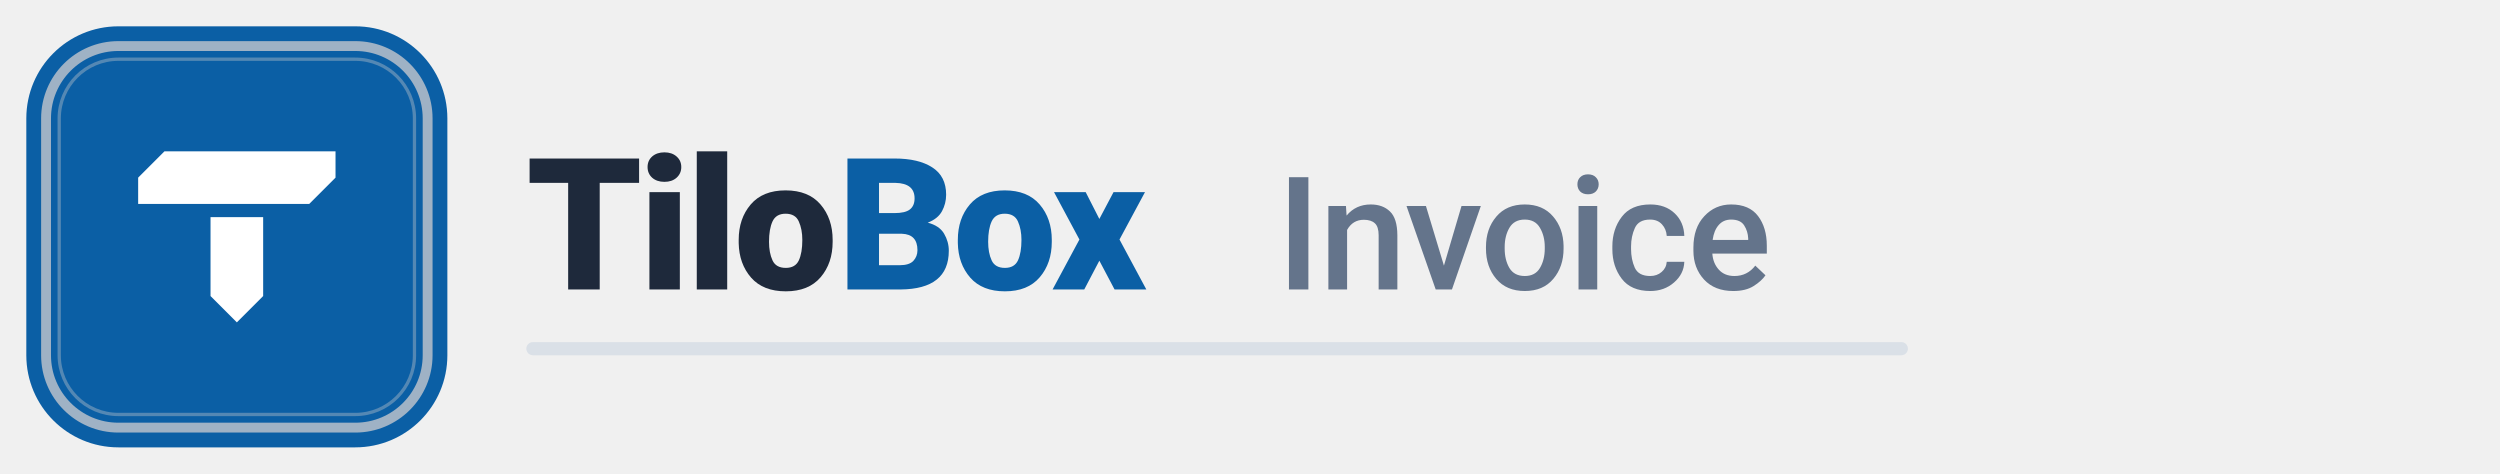
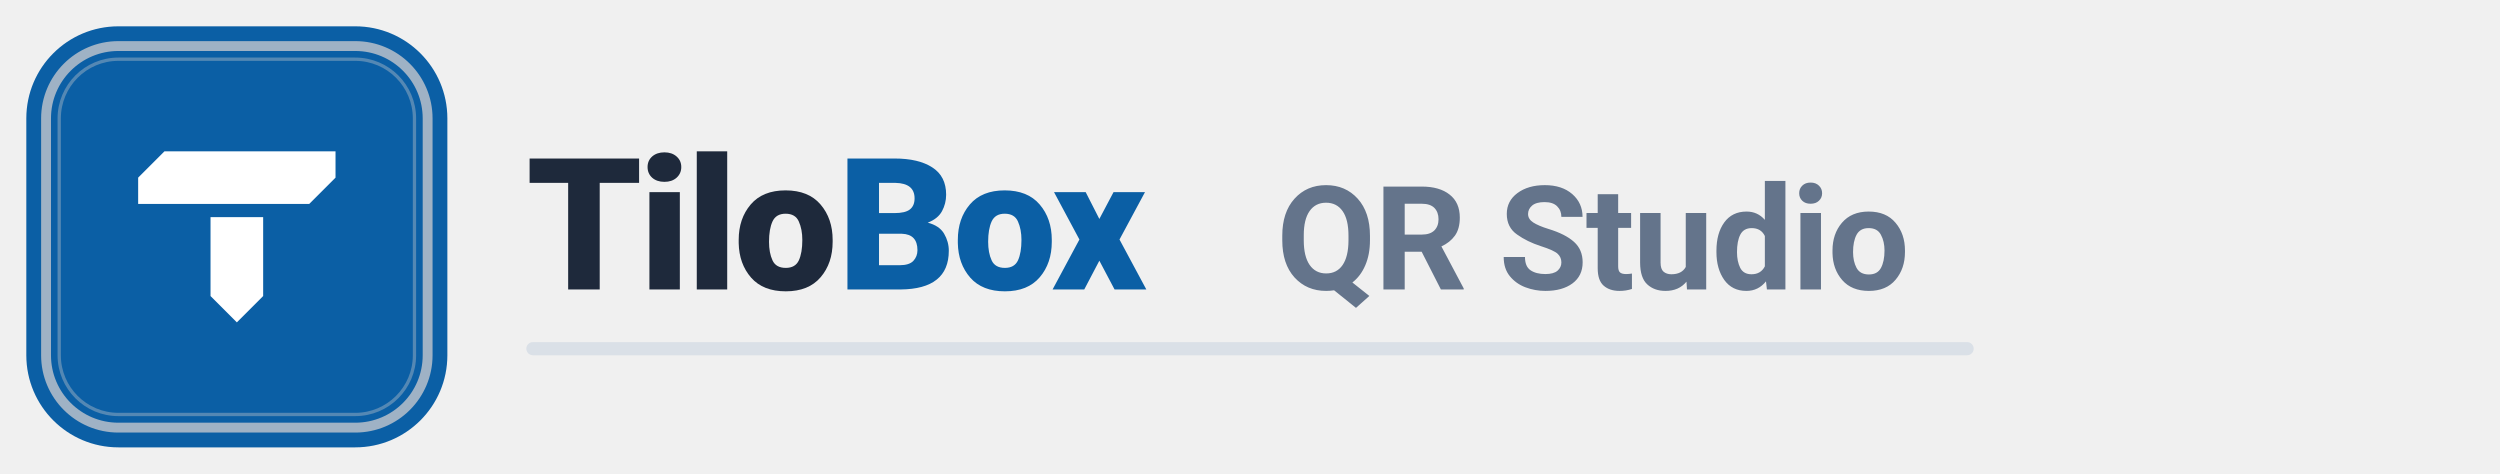
<svg xmlns="http://www.w3.org/2000/svg" viewBox="0 0 380 72" fill="none">
  <g transform="translate(4, 4) scale(0.125)">
    <rect width="512" height="512" rx="112" fill="#0B5FA5" />
    <rect x="24" y="24" width="464" height="464" rx="88" fill="none" stroke="#9FB2C5" stroke-width="12" />
    <rect x="40" y="40" width="432" height="432" rx="72" fill="none" stroke="#9FB2C5" stroke-width="4" stroke-opacity="0.5" />
    <g fill="#FFFFFF">
      <path d="M 168 152 L 376 152 L 376 184 L 344 216 L 136 216 L 136 184 Z" />
      <path d="M 224 232 L 288 232 L 288 328 L 256 360 L 224 328 Z" />
    </g>
  </g>
  <text x="80" y="44" font-family="-apple-system, BlinkMacSystemFont, 'Segoe UI', Roboto, Helvetica, Arial, sans-serif" font-size="28" font-weight="900" letter-spacing="-0.5" fill="#1E293B">Tilo<tspan fill="#0B5FA5">Box</tspan>
  </text>
-   <text x="194" y="44" font-family="-apple-system, BlinkMacSystemFont, 'Segoe UI', Roboto, Helvetica, Arial, sans-serif" font-size="24" font-weight="500" letter-spacing="-0.3" fill="#64748B">Invoice</text>
-   <rect x="80" y="52" width="210" height="2" rx="1" fill="#CBD5E1" opacity="0.6" />
+   <text x="194" y="44" font-family="-apple-system, BlinkMacSystemFont, 'Segoe UI', Roboto, Helvetica, Arial, sans-serif" font-size="22" font-weight="600" letter-spacing="-0.3" fill="#64748B">QR Studio</text>
+   <rect x="80" y="52" width="220" height="2" rx="1" fill="#CBD5E1" opacity="0.6" />
</svg>
